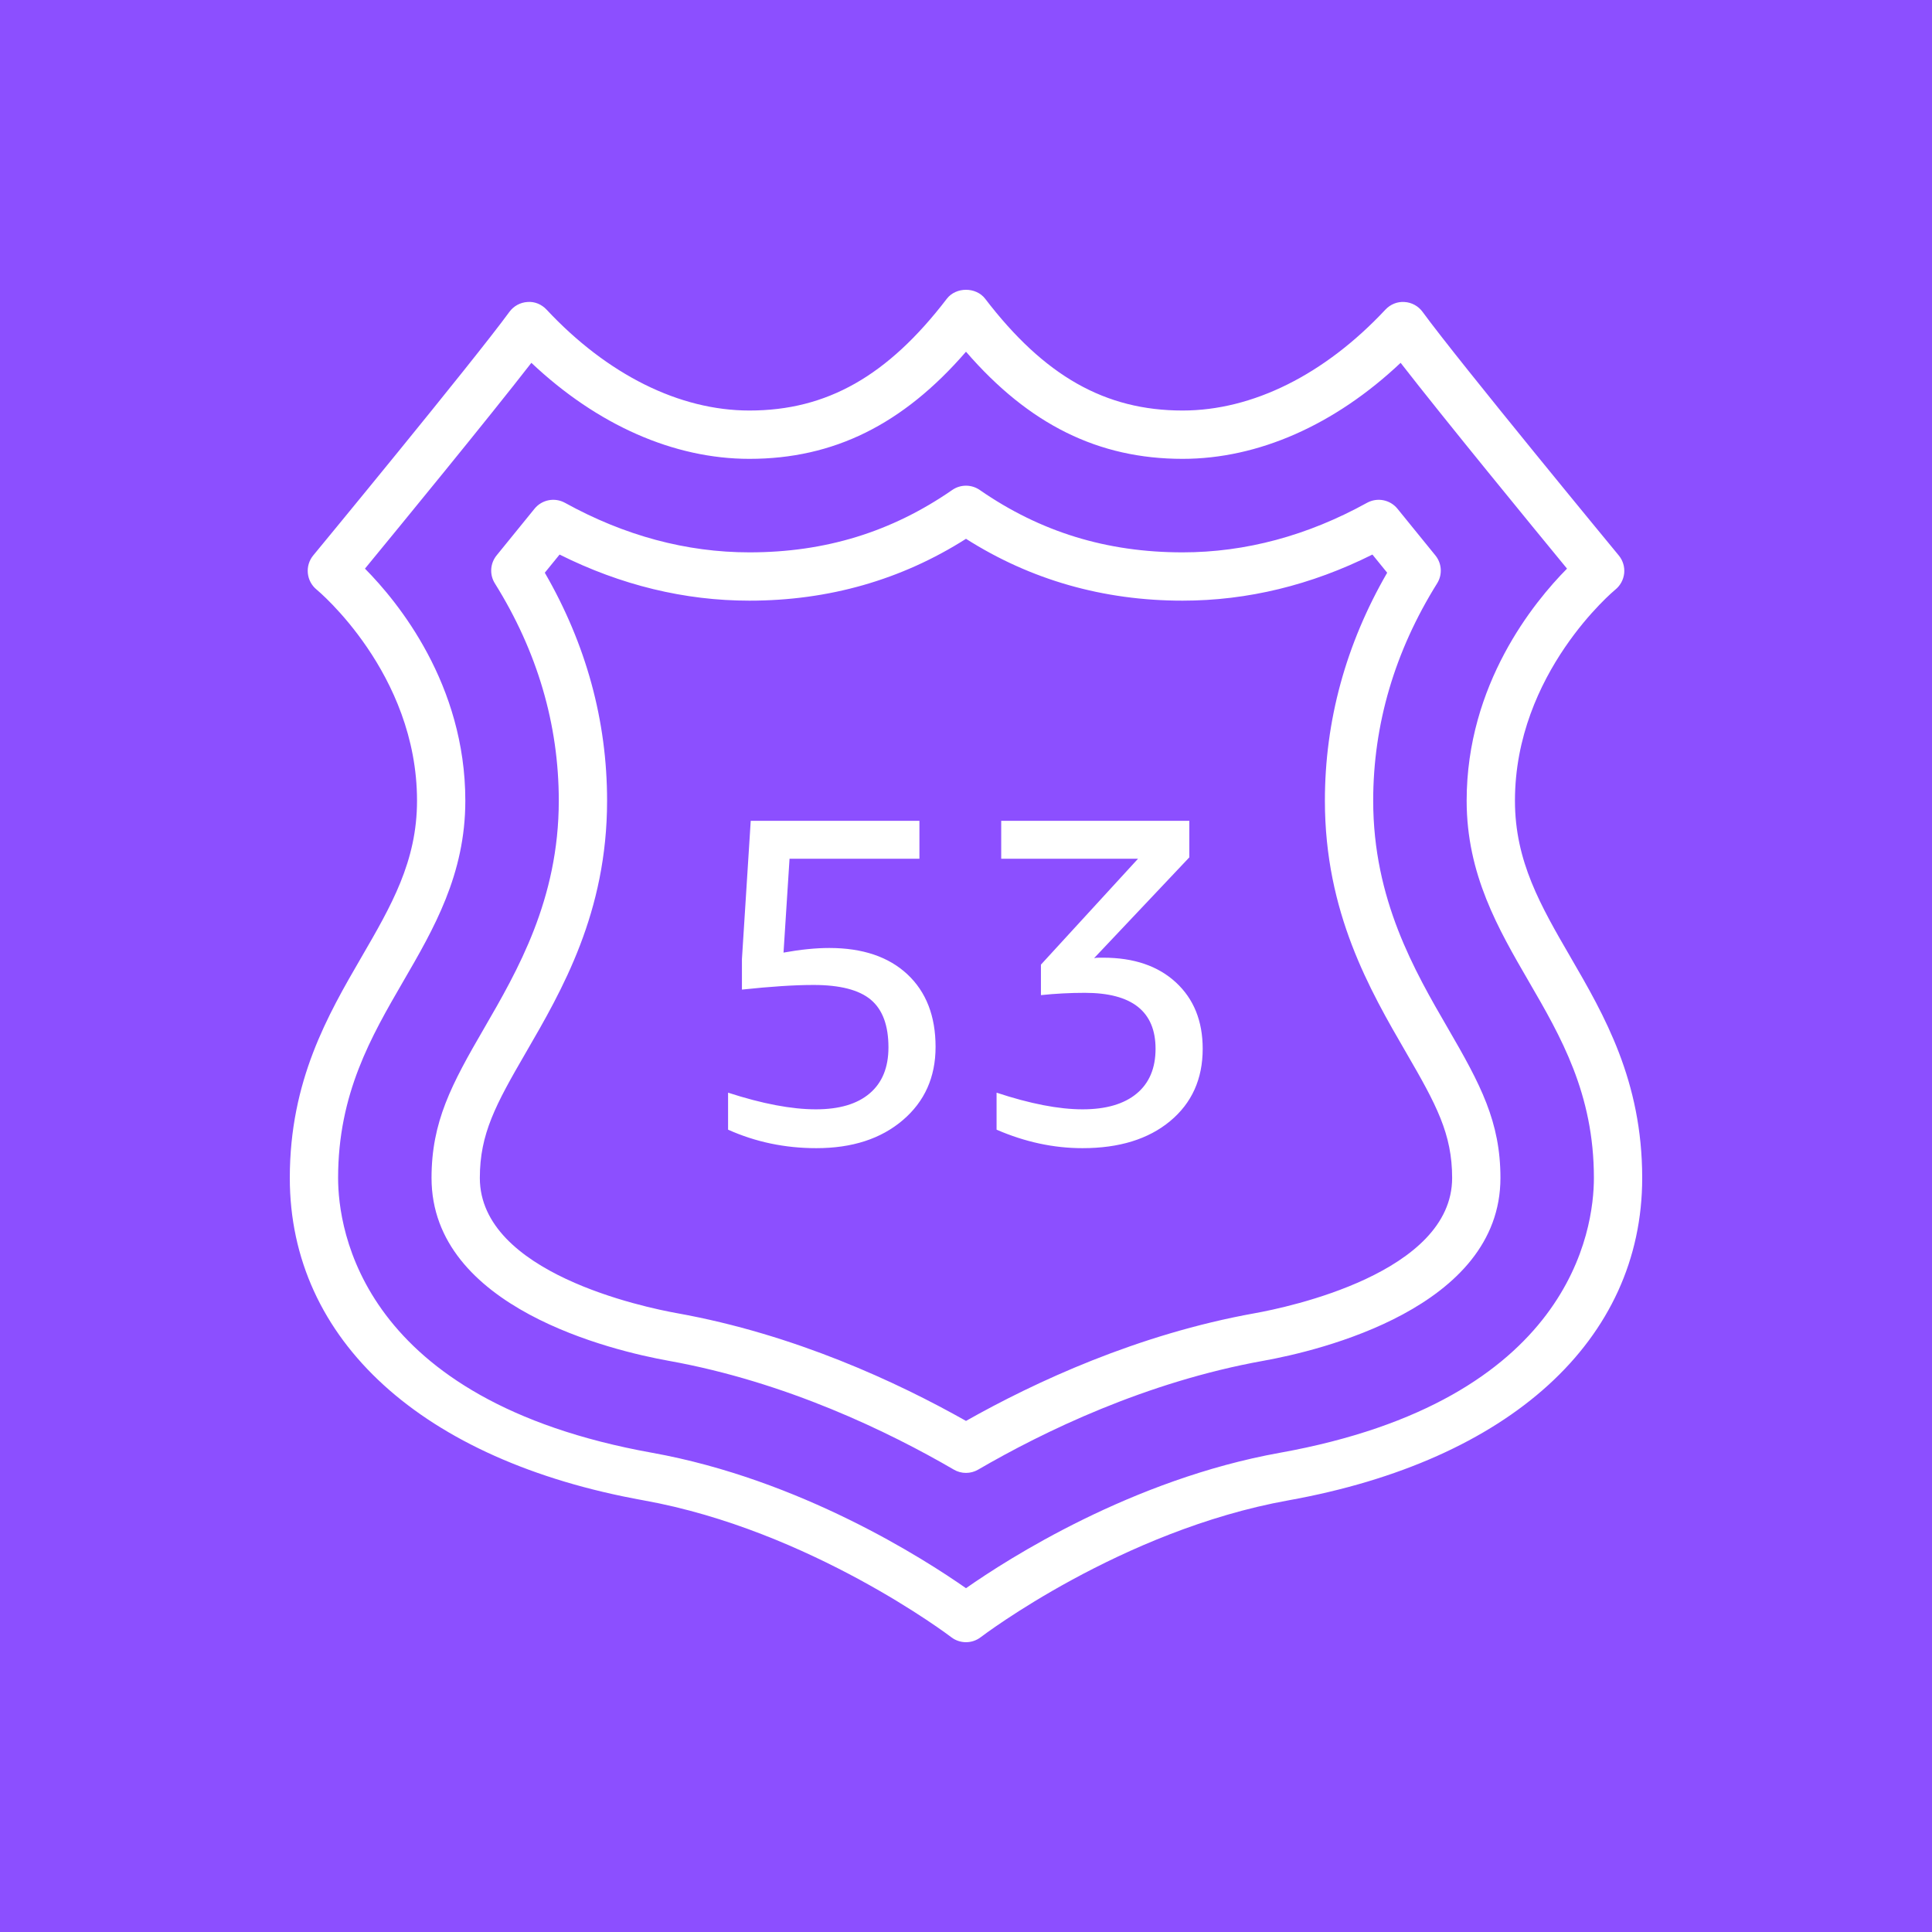
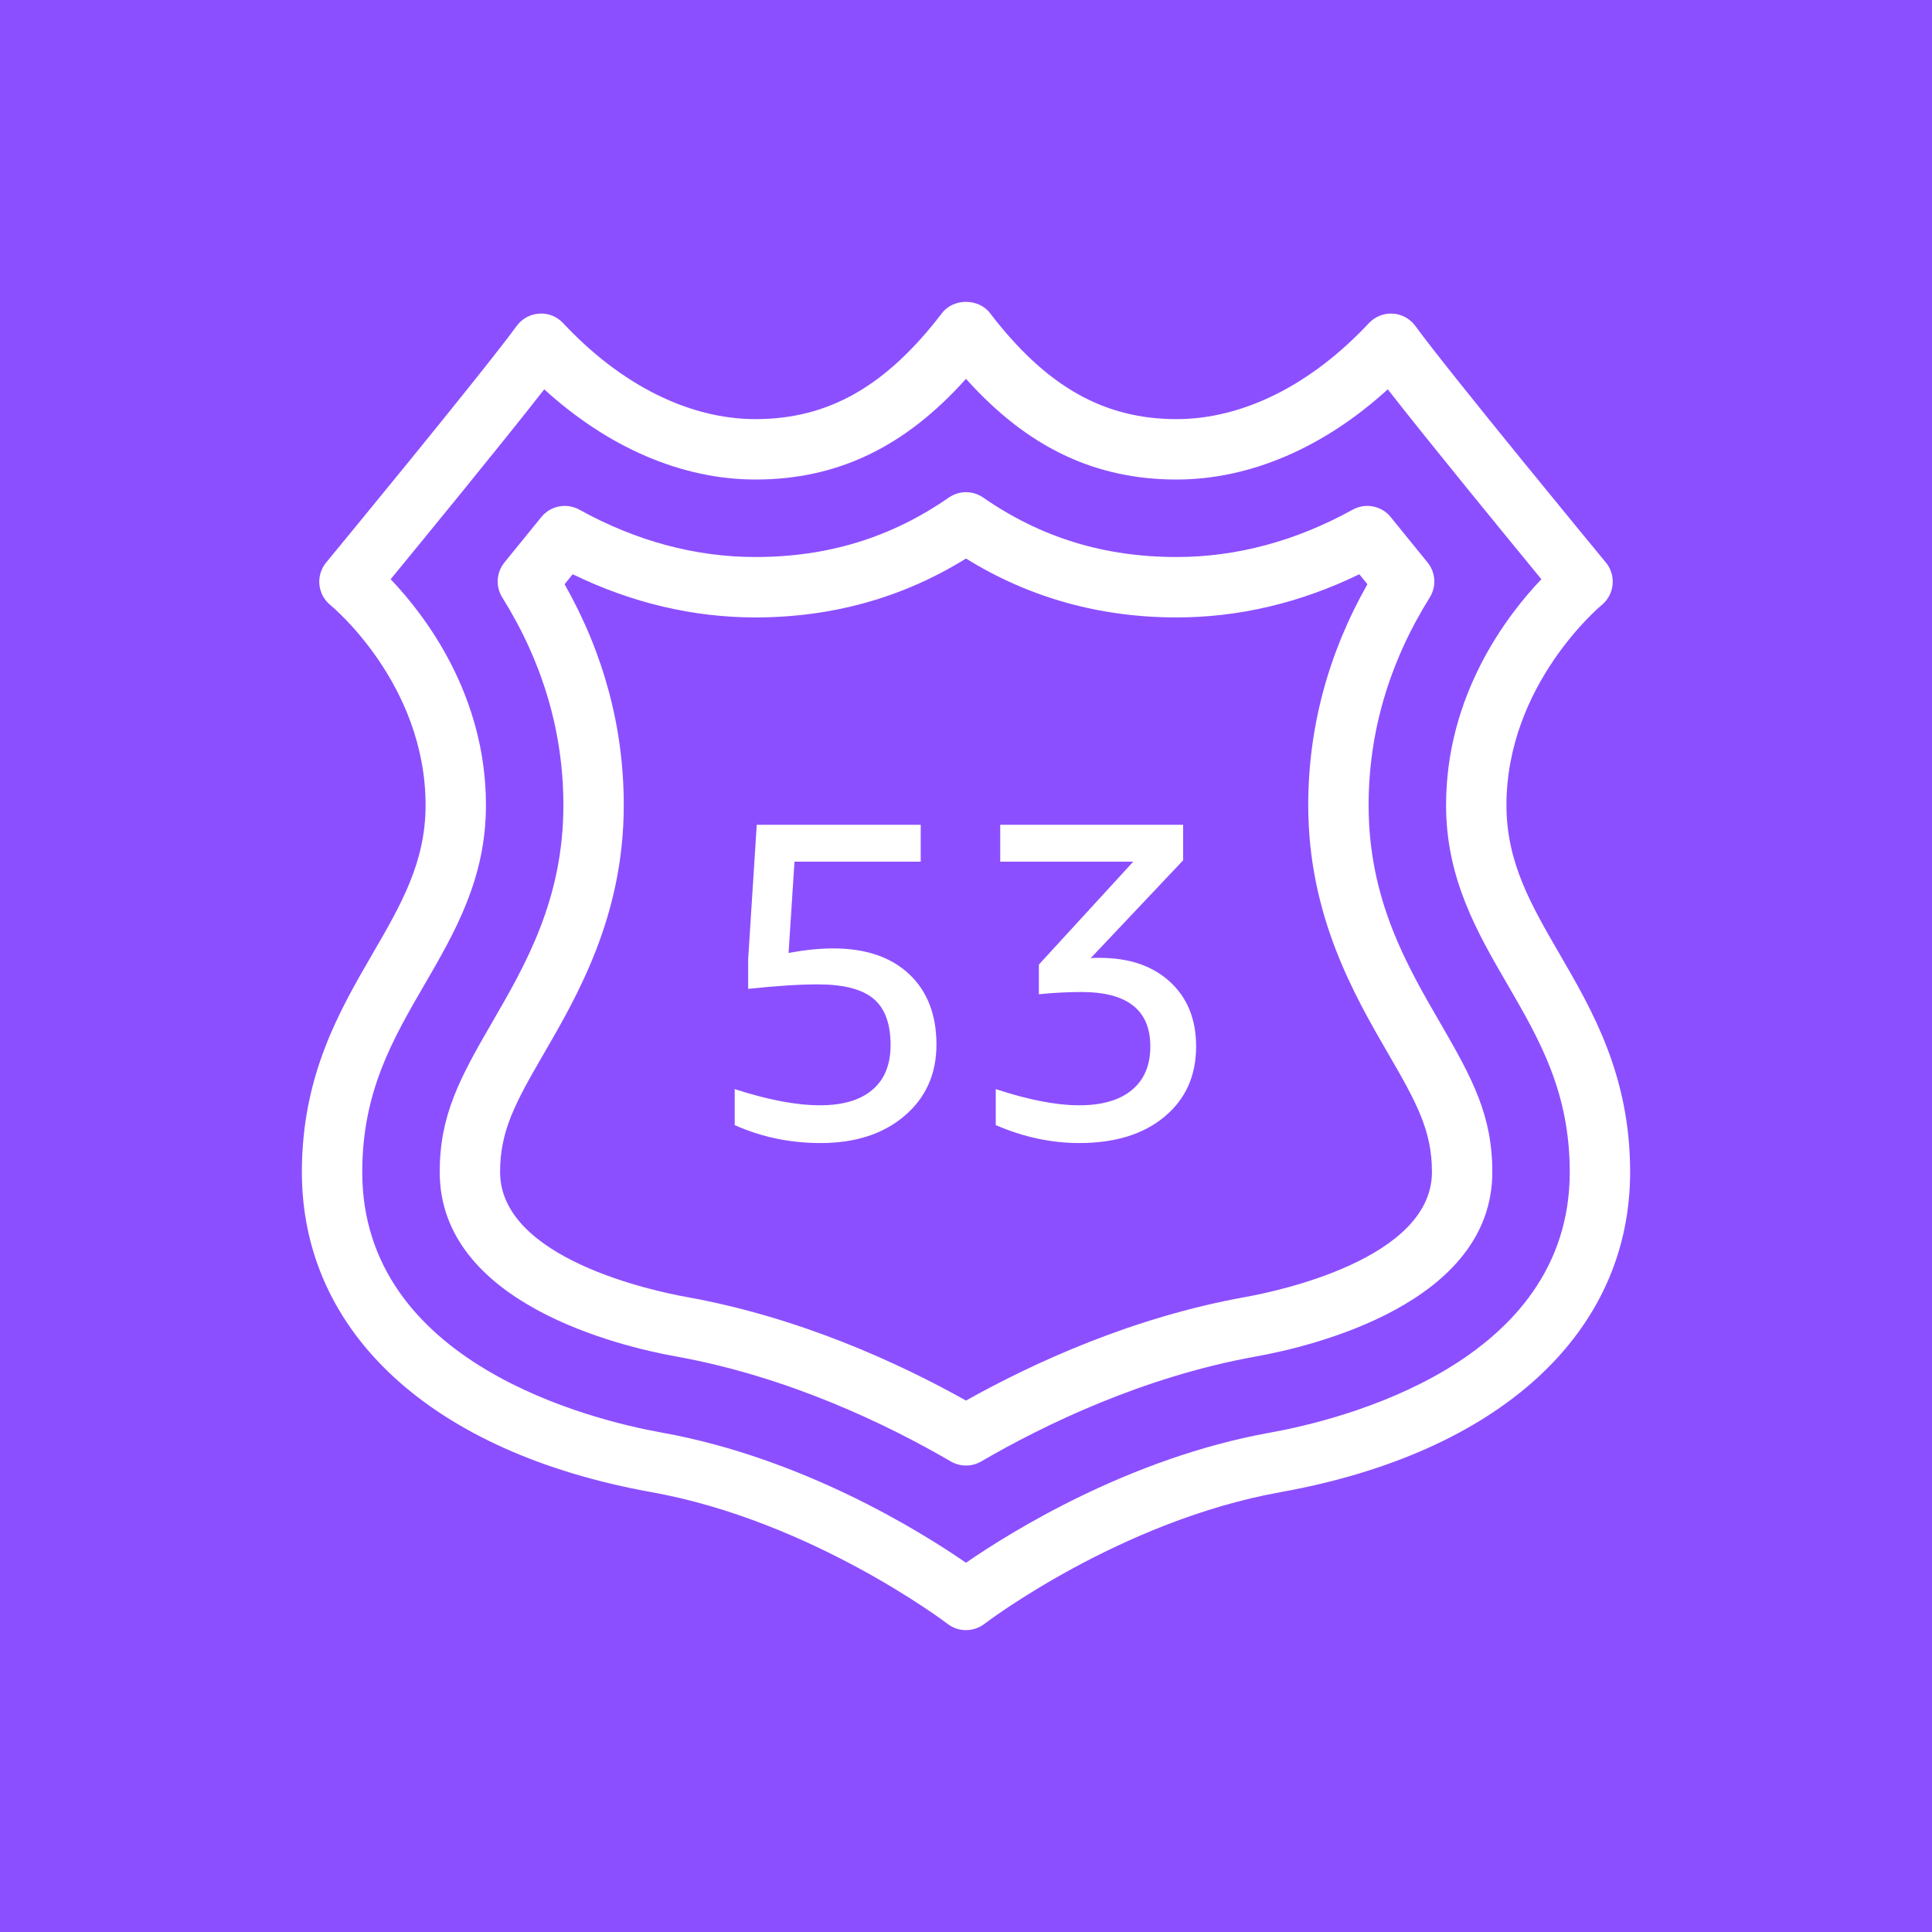
- <svg xmlns="http://www.w3.org/2000/svg" width="80px" height="80px" viewBox="0 0 80 80" version="1.1">
-   <g id="Icon-Architecture/64/Arch_Amazon-Route-53_64" stroke="none" stroke-width="1" fill="none" fill-rule="evenodd">
-     <g id="Icon-Architecture-BG/64/Networking-Content-Delivery" fill="#8C4FFF">
-       <rect id="Rectangle" x="0" y="0" width="80" height="80" />
+ <svg xmlns="http://www.w3.org/2000/svg" width="64px" height="64px" viewBox="0 0 64 64" version="1.1">
+   <g id="Icon-Architecture/48/Arch_Amazon-Route-53_48" stroke="none" stroke-width="1" fill="none" fill-rule="evenodd">
+     <g id="Icon-Architecture-BG/48/Networking-Content-Delivery" fill="#8C4FFF">
+       <rect id="Rectangle" x="0" y="0" width="64" height="64" />
    </g>
-     <path d="M48.692,40.68 C49.431,41.363 49.801,42.278 49.801,43.428 C49.801,44.678 49.351,45.676 48.452,46.423 C47.552,47.17 46.343,47.543 44.826,47.543 C43.627,47.543 42.44,47.287 41.266,46.777 L41.266,45.245 C42.657,45.705 43.843,45.935 44.826,45.935 C45.796,45.935 46.542,45.717 47.065,45.284 C47.588,44.85 47.849,44.231 47.849,43.428 C47.849,41.883 46.874,41.111 44.921,41.111 C44.309,41.111 43.703,41.143 43.103,41.206 L43.103,39.943 L47.123,35.559 L41.458,35.559 L41.458,33.989 L49.247,33.989 L49.247,35.502 L45.304,39.675 C45.369,39.662 45.431,39.656 45.496,39.656 L45.687,39.656 C46.951,39.656 47.952,39.997 48.692,40.68 M37.574,40.345 C38.351,41.073 38.74,42.074 38.74,43.35 C38.74,44.601 38.288,45.612 37.381,46.385 C36.475,47.157 35.283,47.543 33.803,47.543 C32.503,47.543 31.284,47.287 30.148,46.777 L30.148,45.245 C31.564,45.705 32.776,45.935 33.784,45.935 C34.754,45.935 35.497,45.715 36.013,45.274 C36.53,44.834 36.789,44.2 36.789,43.37 C36.789,42.463 36.546,41.806 36.061,41.398 C35.576,40.99 34.785,40.785 33.688,40.785 C32.897,40.785 31.909,40.85 30.722,40.977 L30.722,39.713 L31.086,33.989 L38.071,33.989 L38.071,35.559 L32.693,35.559 L32.444,39.445 C33.146,39.318 33.777,39.254 34.338,39.254 C35.716,39.254 36.795,39.617 37.574,40.345 M51.957,54.378 C47.103,55.25 42.852,57.227 40,58.837 C37.147,57.227 32.896,55.25 28.043,54.378 C26.677,54.133 19.869,52.711 19.869,48.776 C19.869,46.952 20.522,45.742 21.776,43.583 C23.274,41 25.138,37.784 25.138,33.156 C25.138,29.847 24.271,26.675 22.559,23.715 C22.76,23.467 22.965,23.216 23.171,22.963 C25.707,24.23 28.347,24.872 31.031,24.872 C34.311,24.872 37.325,24.011 40,22.311 C42.674,24.011 45.688,24.872 48.968,24.872 C51.652,24.872 54.293,24.23 56.829,22.963 C57.034,23.216 57.239,23.467 57.44,23.715 C55.728,26.675 54.861,29.847 54.861,33.156 C54.861,37.784 56.725,41 58.226,43.587 C59.477,45.742 60.13,46.952 60.13,48.776 C60.13,52.711 53.322,54.133 51.957,54.378 M56.861,33.156 C56.861,29.997 57.752,26.97 59.507,24.158 C59.735,23.795 59.706,23.328 59.434,22.996 C58.926,22.373 58.393,21.718 57.867,21.067 C57.562,20.69 57.032,20.586 56.606,20.82 C54.143,22.181 51.574,22.872 48.968,22.872 C45.824,22.872 43.077,22.026 40.569,20.289 C40.227,20.052 39.772,20.052 39.43,20.289 C36.922,22.026 34.175,22.872 31.031,22.872 C28.425,22.872 25.856,22.181 23.393,20.82 C22.968,20.586 22.437,20.69 22.132,21.067 C21.606,21.718 21.073,22.373 20.565,22.996 C20.294,23.328 20.264,23.795 20.492,24.158 C22.248,26.97 23.138,29.997 23.138,33.156 C23.138,37.246 21.423,40.202 20.045,42.581 C18.695,44.904 17.869,46.447 17.869,48.776 C17.869,54.165 25.385,55.934 27.689,56.348 C32.549,57.221 36.793,59.281 39.497,60.854 C39.652,60.945 39.826,60.99 40,60.99 C40.173,60.99 40.347,60.945 40.503,60.854 C43.207,59.281 47.45,57.221 52.31,56.348 C54.614,55.934 62.13,54.165 62.13,48.776 C62.13,46.447 61.304,44.904 59.954,42.578 C58.576,40.202 56.861,37.246 56.861,33.156 M52.994,60.157 C46.863,61.259 41.723,64.557 40,65.764 C38.276,64.557 33.136,61.259 27.005,60.157 C14.937,57.989 14,50.897 14,48.776 C14,45.285 15.371,42.923 16.697,40.637 C17.961,38.46 19.268,36.207 19.268,33.156 C19.268,28.336 16.485,24.931 15.112,23.546 C16.556,21.789 20.204,17.342 22.003,15.024 C24.729,17.597 27.898,19 31.031,19 C34.509,19 37.385,17.585 40,14.564 C42.614,17.585 45.49,19 48.968,19 C52.101,19 55.27,17.597 57.997,15.024 C59.796,17.342 63.443,21.789 64.887,23.546 C63.514,24.931 60.731,28.336 60.731,33.156 C60.731,36.207 62.039,38.46 63.302,40.637 C64.629,42.923 66,45.285 66,48.776 C66,50.897 65.062,57.989 52.994,60.157 M65.032,39.634 C63.797,37.505 62.731,35.668 62.731,33.156 C62.731,27.868 66.847,24.447 66.887,24.415 C67.094,24.247 67.226,24.003 67.254,23.737 C67.28,23.471 67.2,23.206 67.03,23 C66.963,22.92 60.408,14.973 58.906,12.914 C58.73,12.673 58.457,12.523 58.159,12.505 C57.86,12.483 57.572,12.602 57.368,12.82 C54.848,15.515 51.866,16.999 48.968,16.999 C45.764,16.999 43.244,15.572 40.794,12.371 C40.415,11.876 39.585,11.876 39.206,12.371 C36.755,15.572 34.235,16.999 31.031,16.999 C28.133,16.999 25.151,15.515 22.631,12.82 C22.427,12.602 22.137,12.478 21.84,12.505 C21.543,12.523 21.269,12.673 21.093,12.914 C19.591,14.973 13.036,22.92 12.969,23 C12.8,23.206 12.72,23.471 12.747,23.736 C12.773,24.001 12.904,24.245 13.11,24.413 C13.152,24.447 17.268,27.868 17.268,33.156 C17.268,35.668 16.202,37.505 14.967,39.634 C13.576,42.031 12,44.747 12,48.776 C12,55.487 17.477,60.478 26.652,62.127 C33.559,63.368 39.334,67.749 39.391,67.794 C39.57,67.931 39.785,68 40,68 C40.214,68 40.429,67.931 40.609,67.793 C40.667,67.749 46.422,63.371 53.347,62.127 C62.522,60.478 68,55.487 68,48.776 C68,44.747 66.423,42.031 65.032,39.634" id="Amazon-Route-53-Icon_64_Squid" fill="#FFFFFF" />
+     <path d="M38.761,32.527 C39.336,33.058 39.623,33.77 39.623,34.664 C39.623,35.637 39.274,36.413 38.574,36.994 C37.875,37.575 36.935,37.865 35.754,37.865 C34.822,37.865 33.899,37.666 32.986,37.27 L32.986,36.078 C34.067,36.435 34.99,36.614 35.754,36.614 C36.508,36.614 37.088,36.445 37.495,36.108 C37.903,35.771 38.106,35.289 38.106,34.664 C38.106,33.463 37.347,32.862 35.828,32.862 C35.352,32.862 34.881,32.887 34.414,32.936 L34.414,31.953 L37.54,28.544 L33.134,28.544 L33.134,27.322 L39.193,27.322 L39.193,28.499 L36.126,31.745 C36.176,31.735 36.225,31.73 36.275,31.73 L36.424,31.73 C37.407,31.73 38.185,31.996 38.761,32.527 M30.114,32.266 C30.718,32.833 31.021,33.611 31.021,34.604 C31.021,35.577 30.668,36.363 29.964,36.965 C29.259,37.565 28.331,37.865 27.181,37.865 C26.169,37.865 25.221,37.666 24.338,37.27 L24.338,36.078 C25.44,36.435 26.382,36.614 27.166,36.614 C27.92,36.614 28.498,36.443 28.9,36.101 C29.302,35.758 29.502,35.265 29.502,34.619 C29.502,33.914 29.315,33.403 28.937,33.085 C28.56,32.768 27.945,32.609 27.091,32.609 C26.476,32.609 25.707,32.659 24.784,32.758 L24.784,31.775 L25.068,27.322 L30.5,27.322 L30.5,28.544 L26.318,28.544 L26.123,31.567 C26.669,31.467 27.16,31.417 27.597,31.417 C28.669,31.417 29.508,31.7 30.114,32.266 M41.261,42.964 C37.516,43.636 34.233,45.146 32,46.395 C29.768,45.146 26.485,43.636 22.74,42.964 C21.708,42.779 16.566,41.708 16.566,38.825 C16.566,37.463 17.063,36.542 18.017,34.9 C19.133,32.974 20.663,30.336 20.663,26.674 C20.663,24.11 20.004,21.651 18.703,19.353 C18.792,19.244 18.882,19.133 18.972,19.023 C20.927,19.972 22.959,20.453 25.025,20.453 C27.571,20.453 29.914,19.796 32,18.502 C34.086,19.796 36.43,20.453 38.976,20.453 C41.041,20.453 43.073,19.972 45.029,19.023 C45.118,19.133 45.208,19.244 45.297,19.353 C43.996,21.651 43.337,24.11 43.337,26.674 C43.337,30.336 44.867,32.974 45.984,34.9 C46.938,36.542 47.435,37.463 47.435,38.825 C47.435,41.708 42.292,42.779 41.261,42.964 M45.337,26.674 C45.337,24.259 46.019,21.944 47.362,19.792 C47.589,19.429 47.559,18.961 47.288,18.63 C46.893,18.145 46.479,17.636 46.07,17.13 C45.766,16.753 45.234,16.65 44.809,16.884 C42.926,17.924 40.963,18.452 38.976,18.452 C36.576,18.452 34.482,17.808 32.57,16.483 C32.228,16.245 31.773,16.245 31.431,16.483 C29.519,17.808 27.424,18.452 25.025,18.452 C23.037,18.452 21.074,17.924 19.192,16.884 C18.766,16.65 18.236,16.753 17.931,17.13 C17.522,17.636 17.108,18.145 16.712,18.63 C16.442,18.961 16.411,19.429 16.639,19.792 C17.982,21.944 18.663,24.259 18.663,26.674 C18.663,29.798 17.401,31.974 16.286,33.895 C15.22,35.734 14.566,36.956 14.566,38.825 C14.566,43.188 20.551,44.603 22.386,44.933 C26.136,45.607 29.41,47.198 31.497,48.412 C31.653,48.502 31.826,48.548 32,48.548 C32.174,48.548 32.348,48.502 32.503,48.412 C34.59,47.198 37.865,45.607 41.615,44.933 C43.449,44.603 49.435,43.188 49.435,38.825 C49.435,36.956 48.781,35.734 47.714,33.895 C46.6,31.974 45.337,29.798 45.337,26.674 M42.068,47.459 C37.402,48.297 33.468,50.755 32,51.768 C30.532,50.755 26.599,48.297 21.933,47.459 C19.603,47.04 12,45.179 12,38.825 C12,36.17 13.004,34.438 14.068,32.606 C15.066,30.886 16.098,29.107 16.098,26.674 C16.098,23.007 14.071,20.372 12.941,19.187 C14.095,17.782 16.636,14.681 18.029,12.897 C20.151,14.832 22.6,15.885 25.025,15.885 C27.726,15.885 29.967,14.82 32,12.549 C34.033,14.82 36.275,15.885 38.976,15.885 C41.401,15.885 43.85,14.832 45.972,12.897 C47.365,14.681 49.906,17.782 51.06,19.187 C49.93,20.372 47.903,23.007 47.903,26.674 C47.903,29.107 48.935,30.886 49.933,32.606 C50.996,34.438 52,36.17 52,38.825 C52,45.179 44.398,47.04 42.068,47.459 M51.662,31.601 C50.718,29.974 49.903,28.568 49.903,26.674 C49.903,22.672 53.024,20.071 53.053,20.047 C53.26,19.879 53.392,19.636 53.419,19.37 C53.446,19.104 53.365,18.839 53.196,18.633 C53.144,18.571 48.049,12.394 46.885,10.798 C46.709,10.557 46.436,10.407 46.138,10.389 C45.845,10.37 45.55,10.487 45.347,10.704 C43.43,12.755 41.167,13.884 38.976,13.884 C36.56,13.884 34.654,12.801 32.794,10.371 C32.415,9.876 31.585,9.876 31.206,10.371 C29.347,12.801 27.441,13.884 25.025,13.884 C22.833,13.884 20.571,12.755 18.654,10.704 C18.45,10.486 18.154,10.365 17.863,10.389 C17.565,10.407 17.291,10.557 17.115,10.798 C15.951,12.394 10.857,18.571 10.805,18.633 C10.635,18.839 10.555,19.104 10.581,19.37 C10.609,19.636 10.74,19.879 10.948,20.047 C10.98,20.073 14.098,22.642 14.098,26.674 C14.098,28.568 13.282,29.974 12.338,31.601 C11.242,33.49 10,35.631 10,38.825 C10,44.161 14.328,48.125 21.579,49.429 C26.895,50.383 31.347,53.76 31.392,53.794 C31.572,53.932 31.785,54 32,54 C32.215,54 32.43,53.931 32.61,53.793 C32.654,53.759 37.088,50.387 42.421,49.429 C49.672,48.125 54,44.161 54,38.825 C54,35.631 52.758,33.49 51.662,31.601" id="Amazon-Route-53-Icon_48_Squid" fill="#FFFFFF" />
  </g>
</svg>
